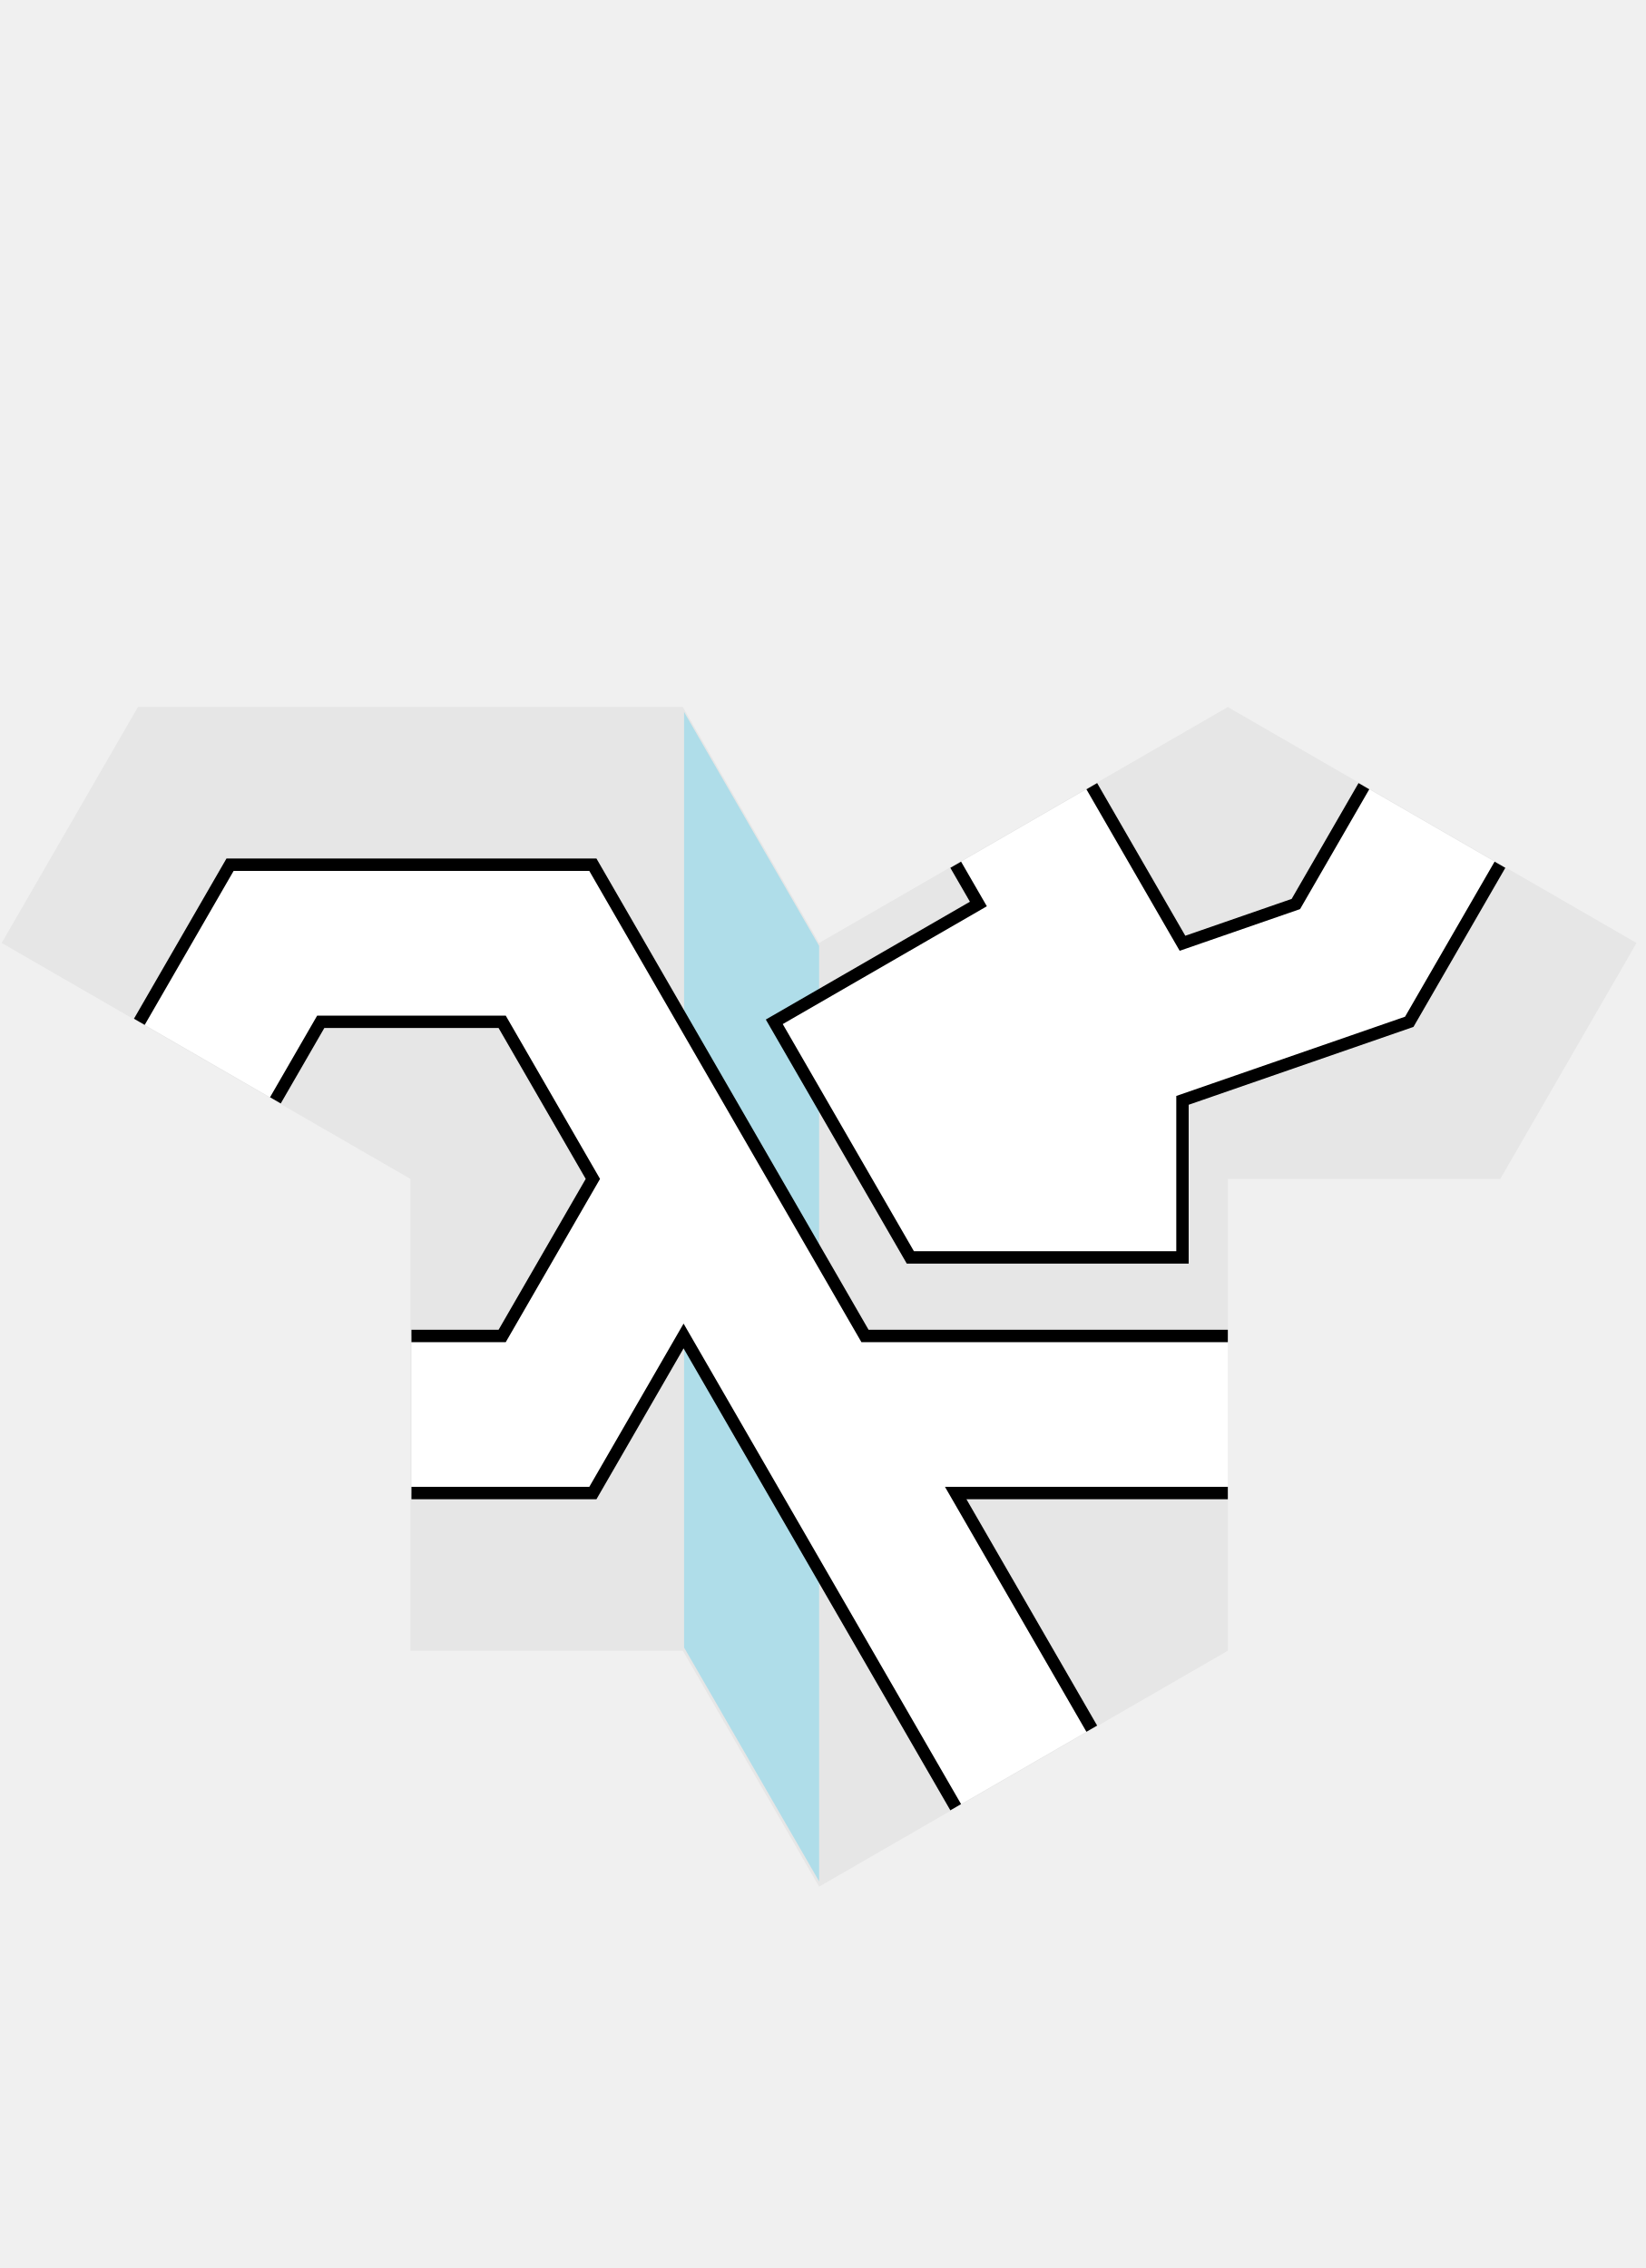
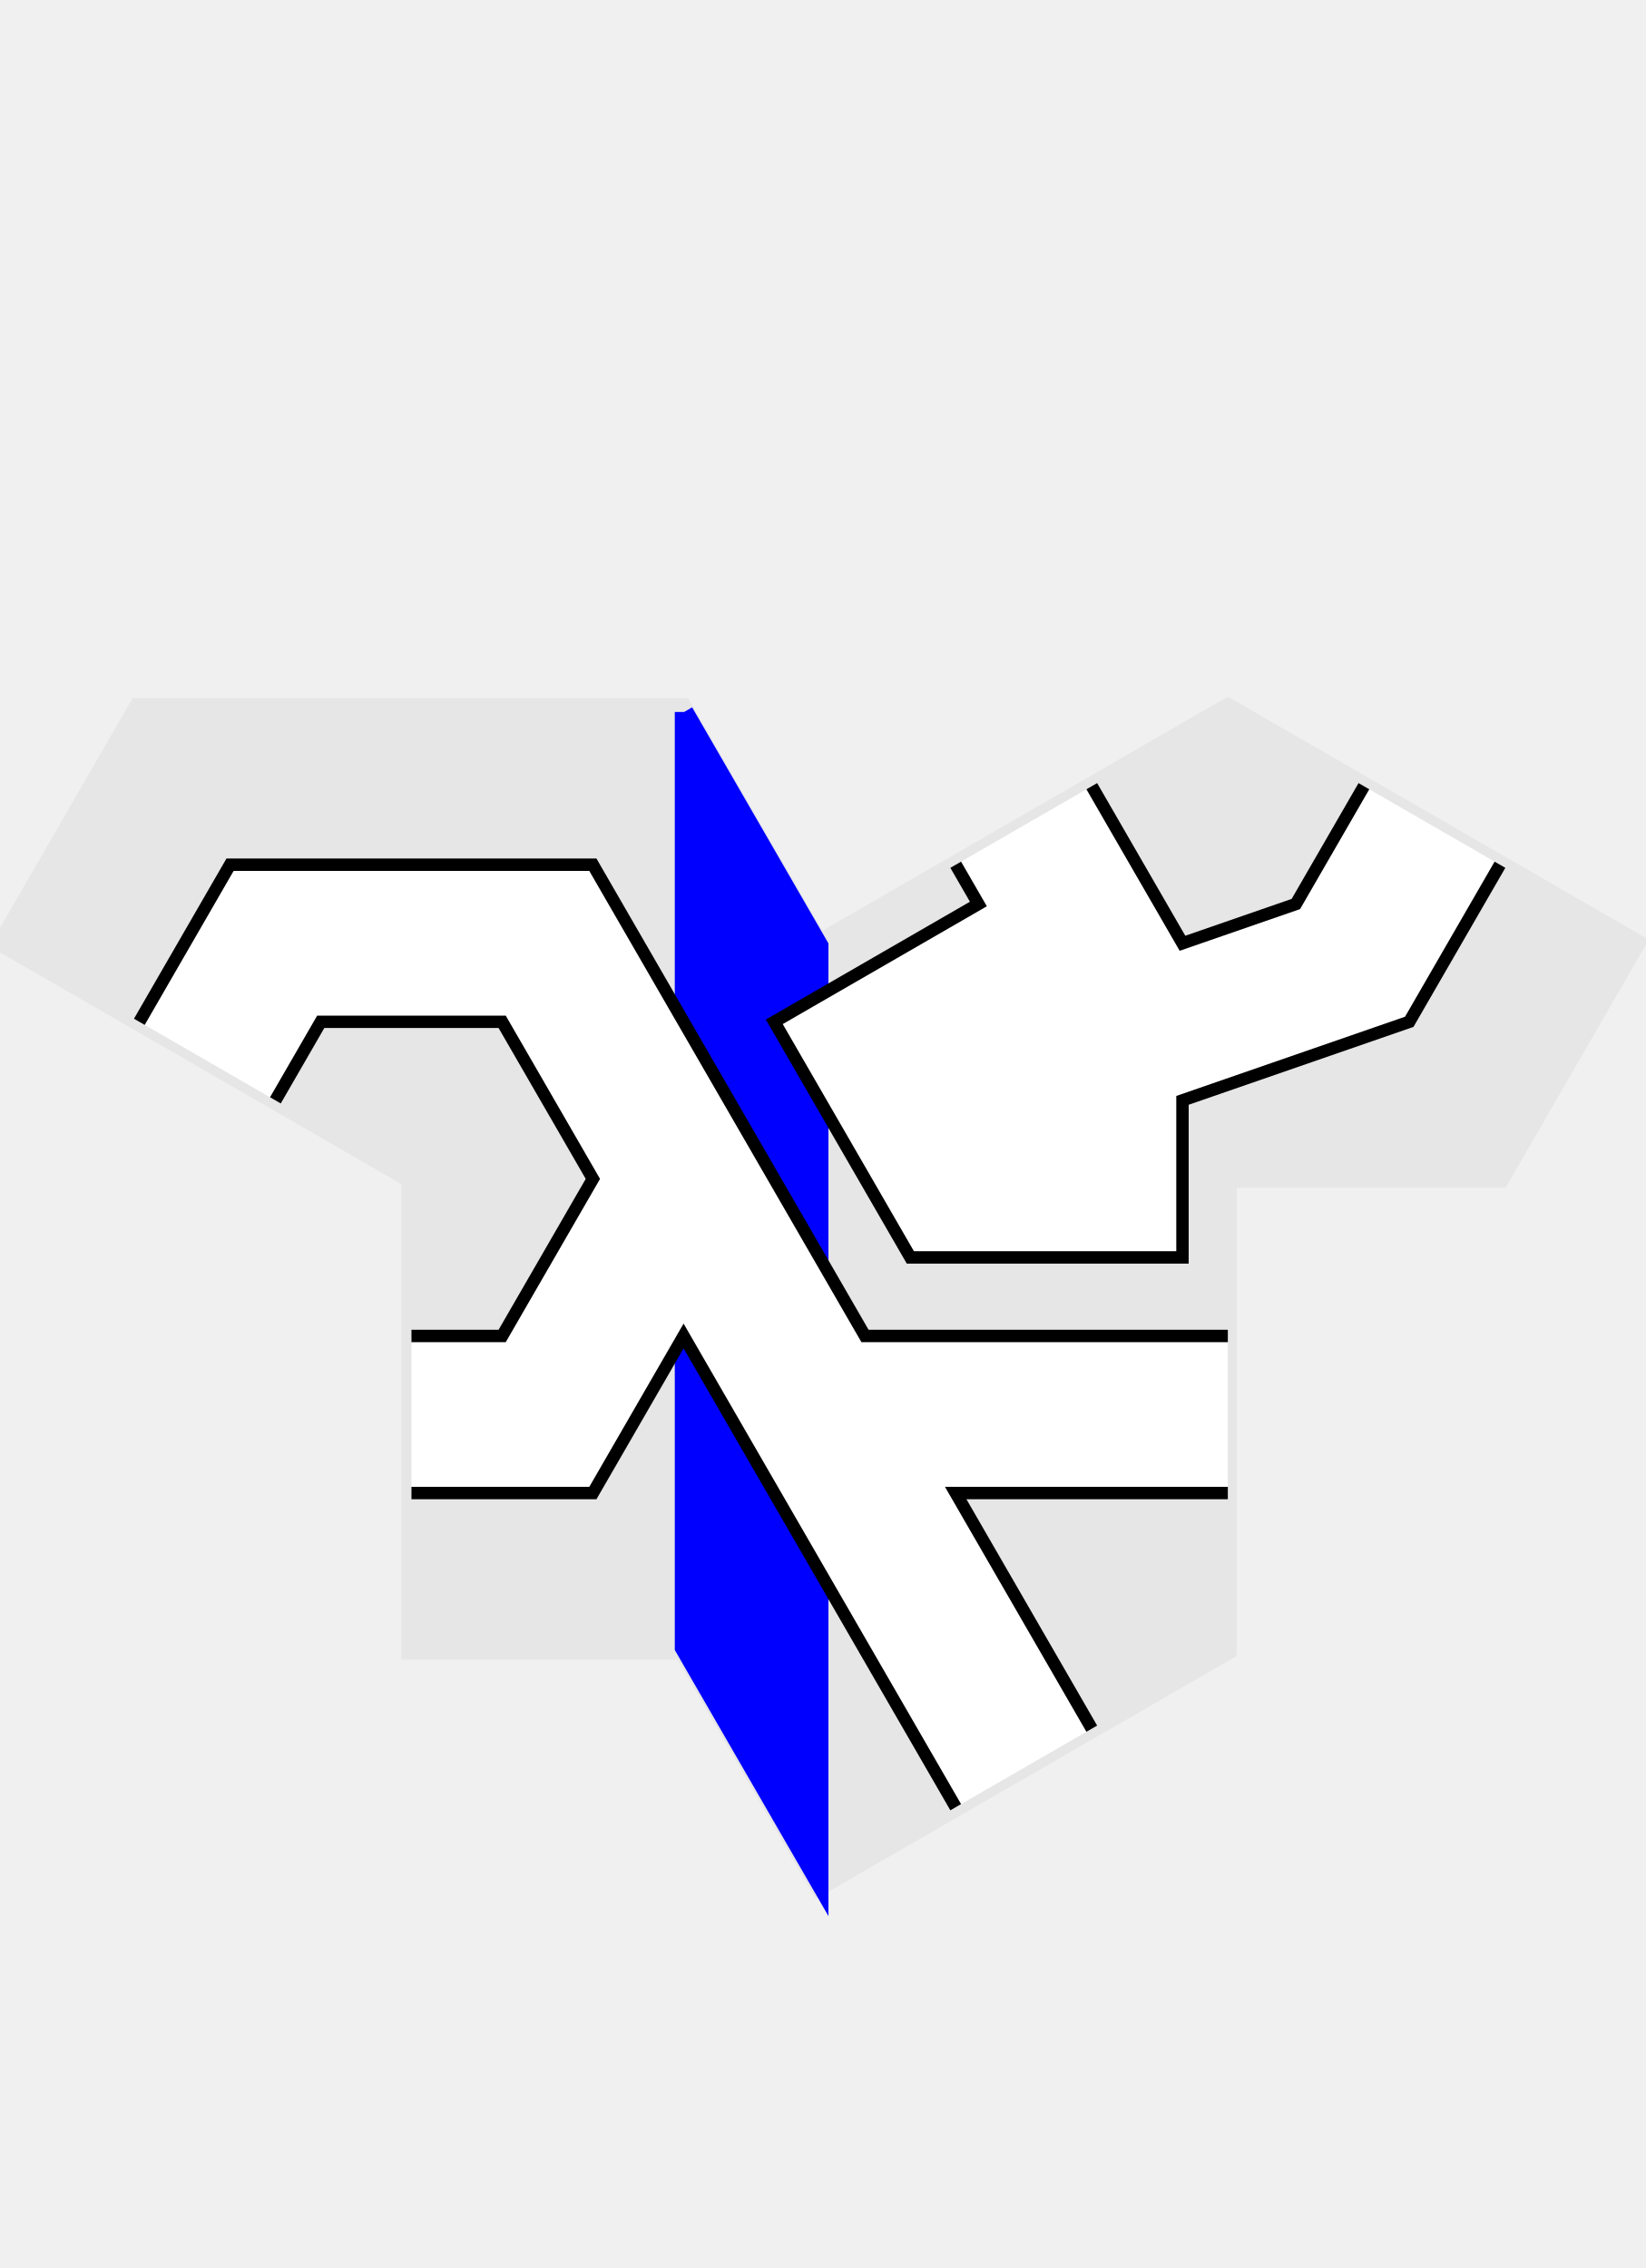
<svg xmlns="http://www.w3.org/2000/svg" width="132.825mm" height="183.132mm" viewBox="-46.366 -53.116 182.732 96.257" version="1.1" id="svg5">
  <defs id="defs2" />
  <g id="layer1" transform="translate(-24.41474,76.56603)">
    <g id="g1594">
      <g id="g443" transform="matrix(0,-1,-1,0,84.41476,27.35703)">
-         <path style="opacity:1;fill:#e6e6e6;stroke:none;stroke-width:2;stroke-opacity:1;stop-color:#000000" d="m 103.924,60.787 26.208,45.393 26.208,-15.131 0,-60.524 -26.208,-15.131 26.208,-45.393 -26.208,-45.393 -26.208,15.131 0,30.262 H 51.508 l -26.208,45.393 26.208,15.131 0,30.262 z" id="border" />
+         <path style="opacity:1;fill:#e6e6e6;stroke:#e6e6e6;stroke-width:2;stroke-opacity:1;stop-color:#000000" d="m 103.924,60.787 26.208,45.393 26.208,-15.131 0,-60.524 -26.208,-15.131 26.208,-45.393 -26.208,-45.393 -26.208,15.131 0,30.262 H 51.508 l -26.208,45.393 26.208,15.131 0,30.262 z" id="border" />
        <g id="dungeon">
-           <g id="g1119" transform="translate(-0.09606802,0.3901776)">
-             <path style="fill:#afdde9;stroke-width:0.688;stop-color:#000000" d="M 155.885,30 129.904,15 H 25.981 L 51.962,30 H 155.885" id="path998" />
+           <g id="g1119" transform="translate(-0.09606802,0.3901776)" style="stroke:#0000ff;fill:#0000ff;stroke-width:2.064">
+             <path style="fill:#0000ff;stroke-width:2.064;stop-color:#000000;stroke:#0000ff" d="M 155.885,30 129.904,15 H 25.981 L 51.962,30 H 155.885" id="path998" />
          </g>
          <path id="path1858" style="fill:#ffffff;stroke:none;stroke-width:1.376;stop-color:#000000" d="m 112.648,75.78 8.725,-5.037 V 50.595 L 103.924,40.52 86.474,50.595 V 60.669 H 69.025 V 40.52 L 86.474,30.446 34.127,0.223 42.851,-14.889 69.025,0.223 V -30 l 17.449,4e-6 v 40.297 l 52.348,30.223 v 40.297 l -17.449,10.074" />
          <path id="path1862" style="fill:#ffffff;stroke:none;stroke-width:1.376;stop-color:#000000" d="M 138.822,0.223 134.46,-2.296 121.373,20.372 95.199,5.26 V -24.963 h 17.449 l 8.725,-25.186 17.449,-10.074 8.725,15.111 -13.087,7.556 -4.362,12.593 17.449,10.074" />
          <path id="path885" style="fill:none;stroke:#000000;stroke-width:1.376;stop-color:#000000" d="M 138.822,0.223 134.46,-2.296 121.373,20.372 95.199,5.26 V -24.963 h 17.449 l 8.725,-25.186 17.449,-10.074 m 8.725,45.334 -17.449,-10.074 4.362,-12.593 13.087,-7.556" />
          <path id="path1041" style="fill:none;stroke:#000000;stroke-width:1.376;stop-color:#000000" d="M 69.025,-30 V 0.223 L 42.851,-14.889 M 69.025,60.669 V 40.52 L 86.474,30.446 34.127,0.223 M 121.373,90.892 138.822,80.818 V 40.52 L 86.474,10.297 v -40.297 m 26.174,105.78 8.725,-5.037 V 50.595 L 103.924,40.52 86.474,50.595 v 10.074" />
        </g>
      </g>
    </g>
  </g>
</svg>
